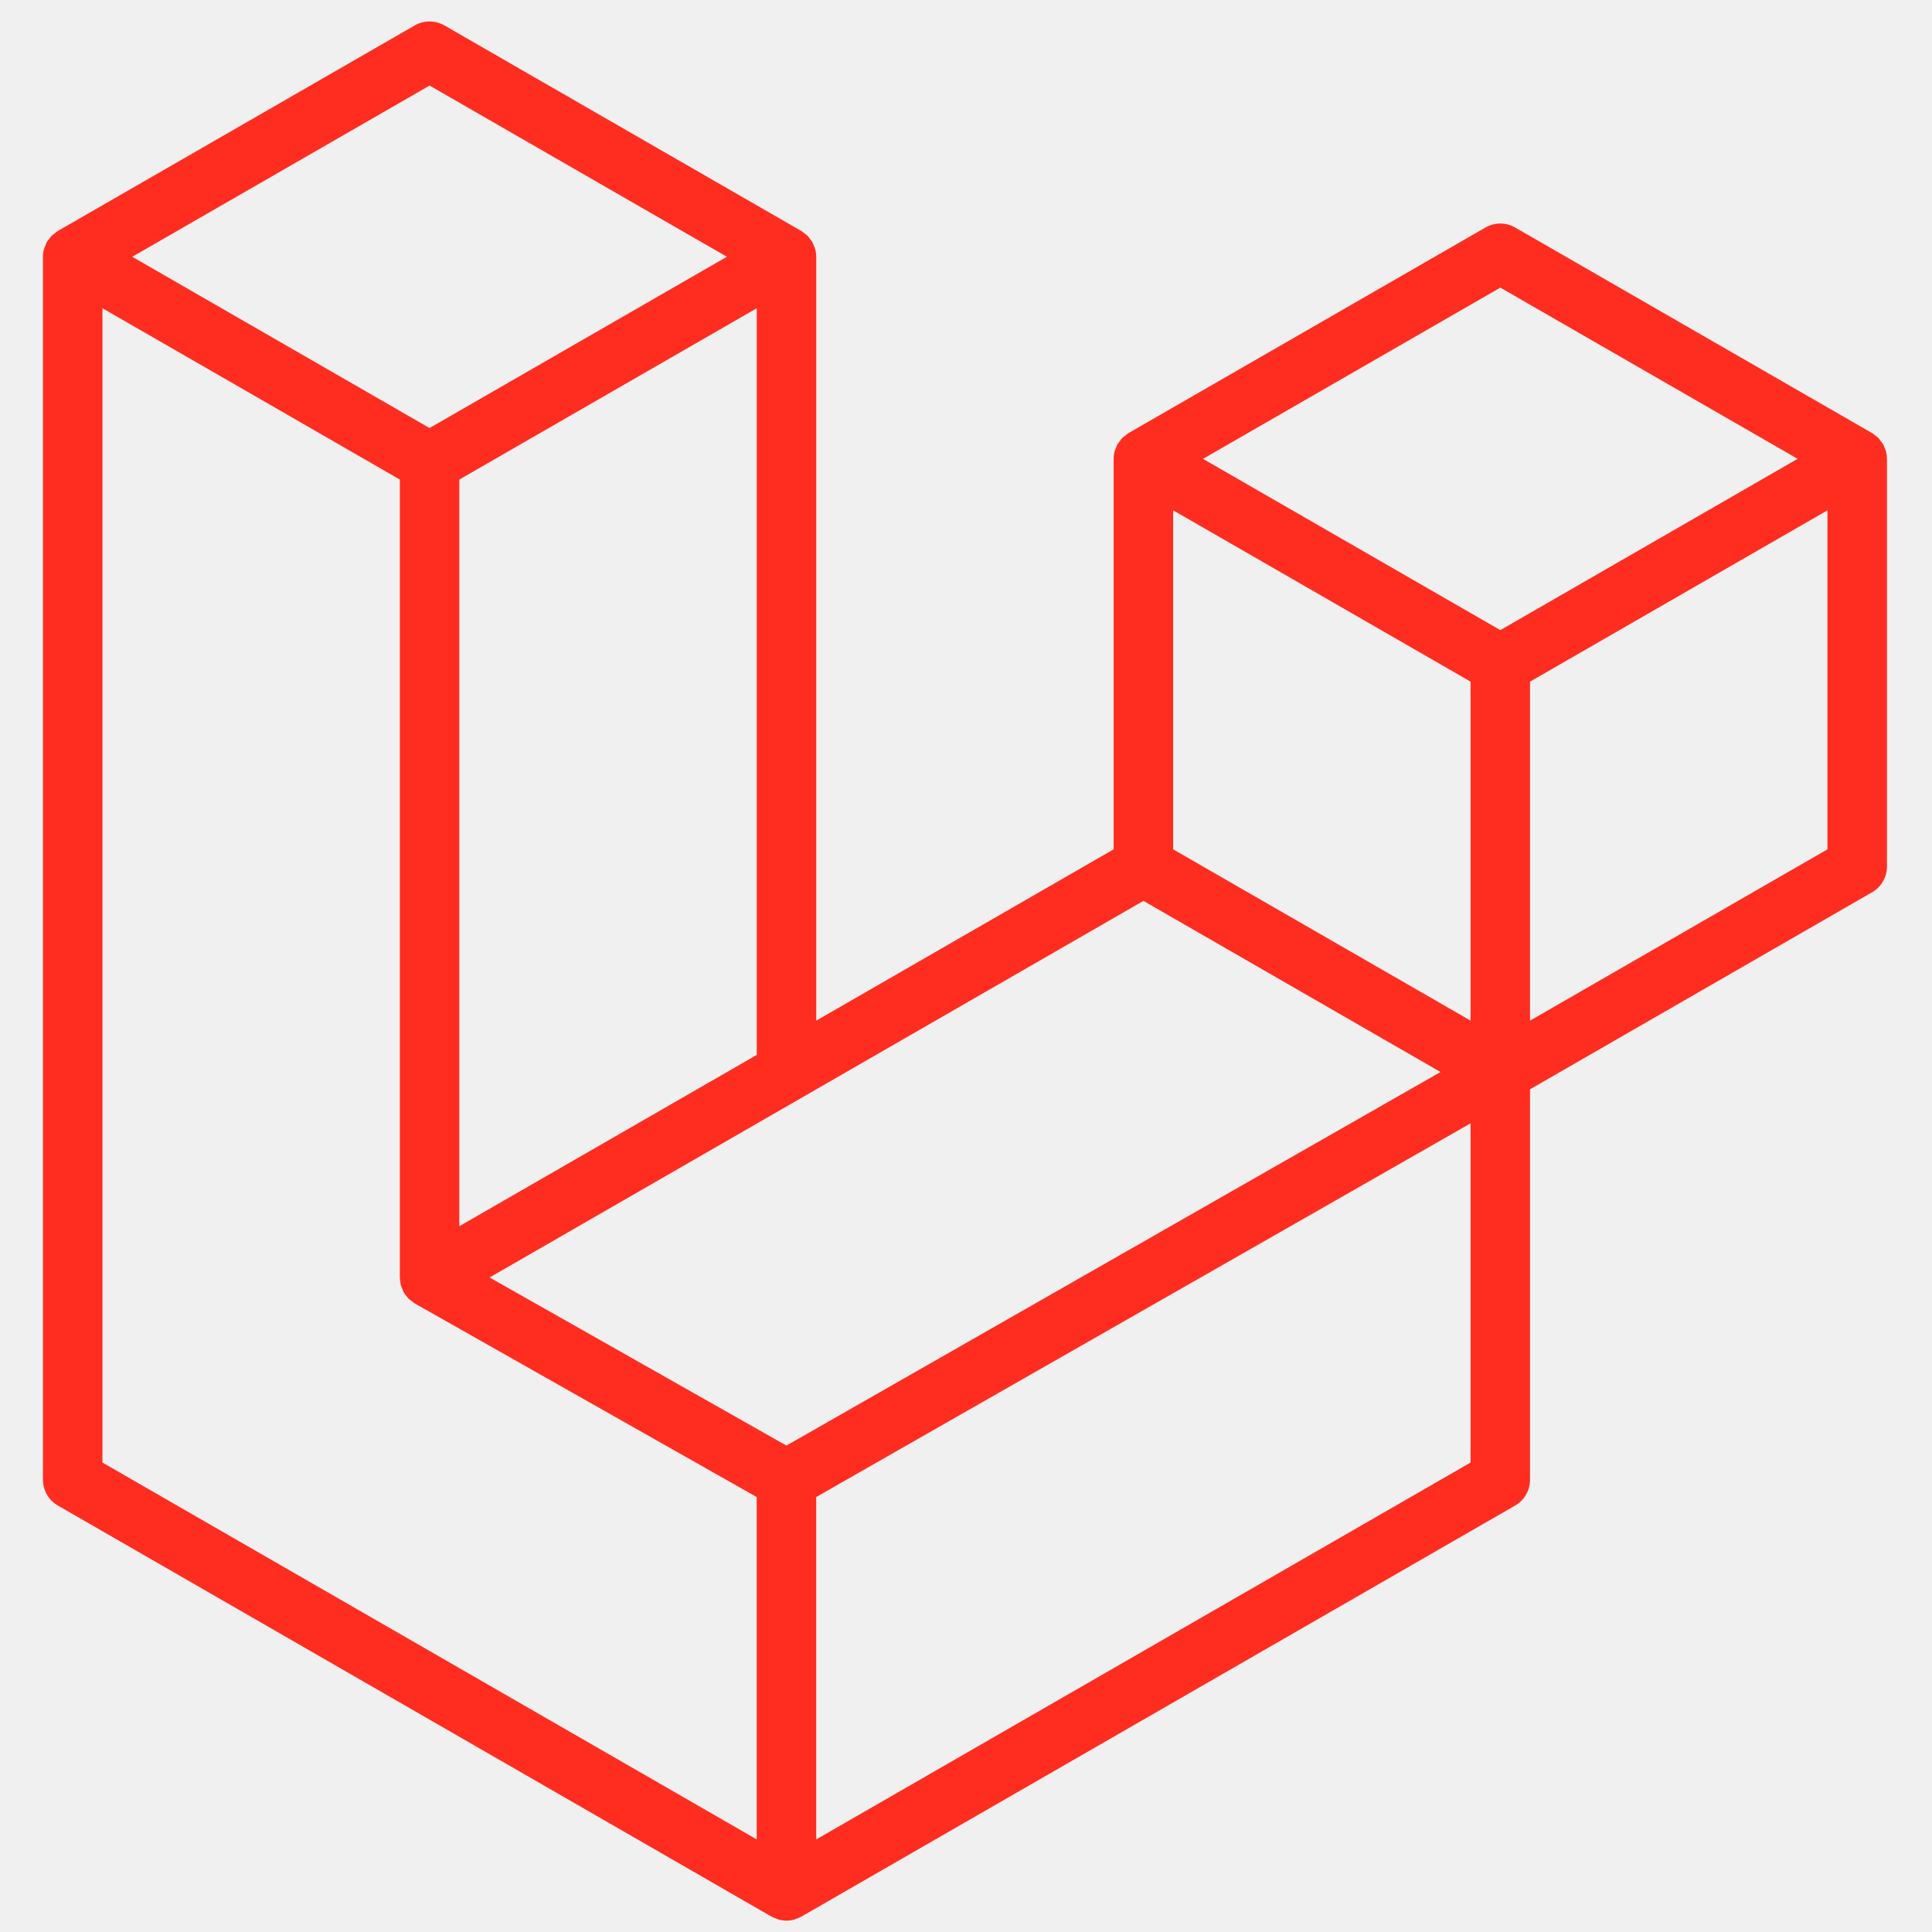
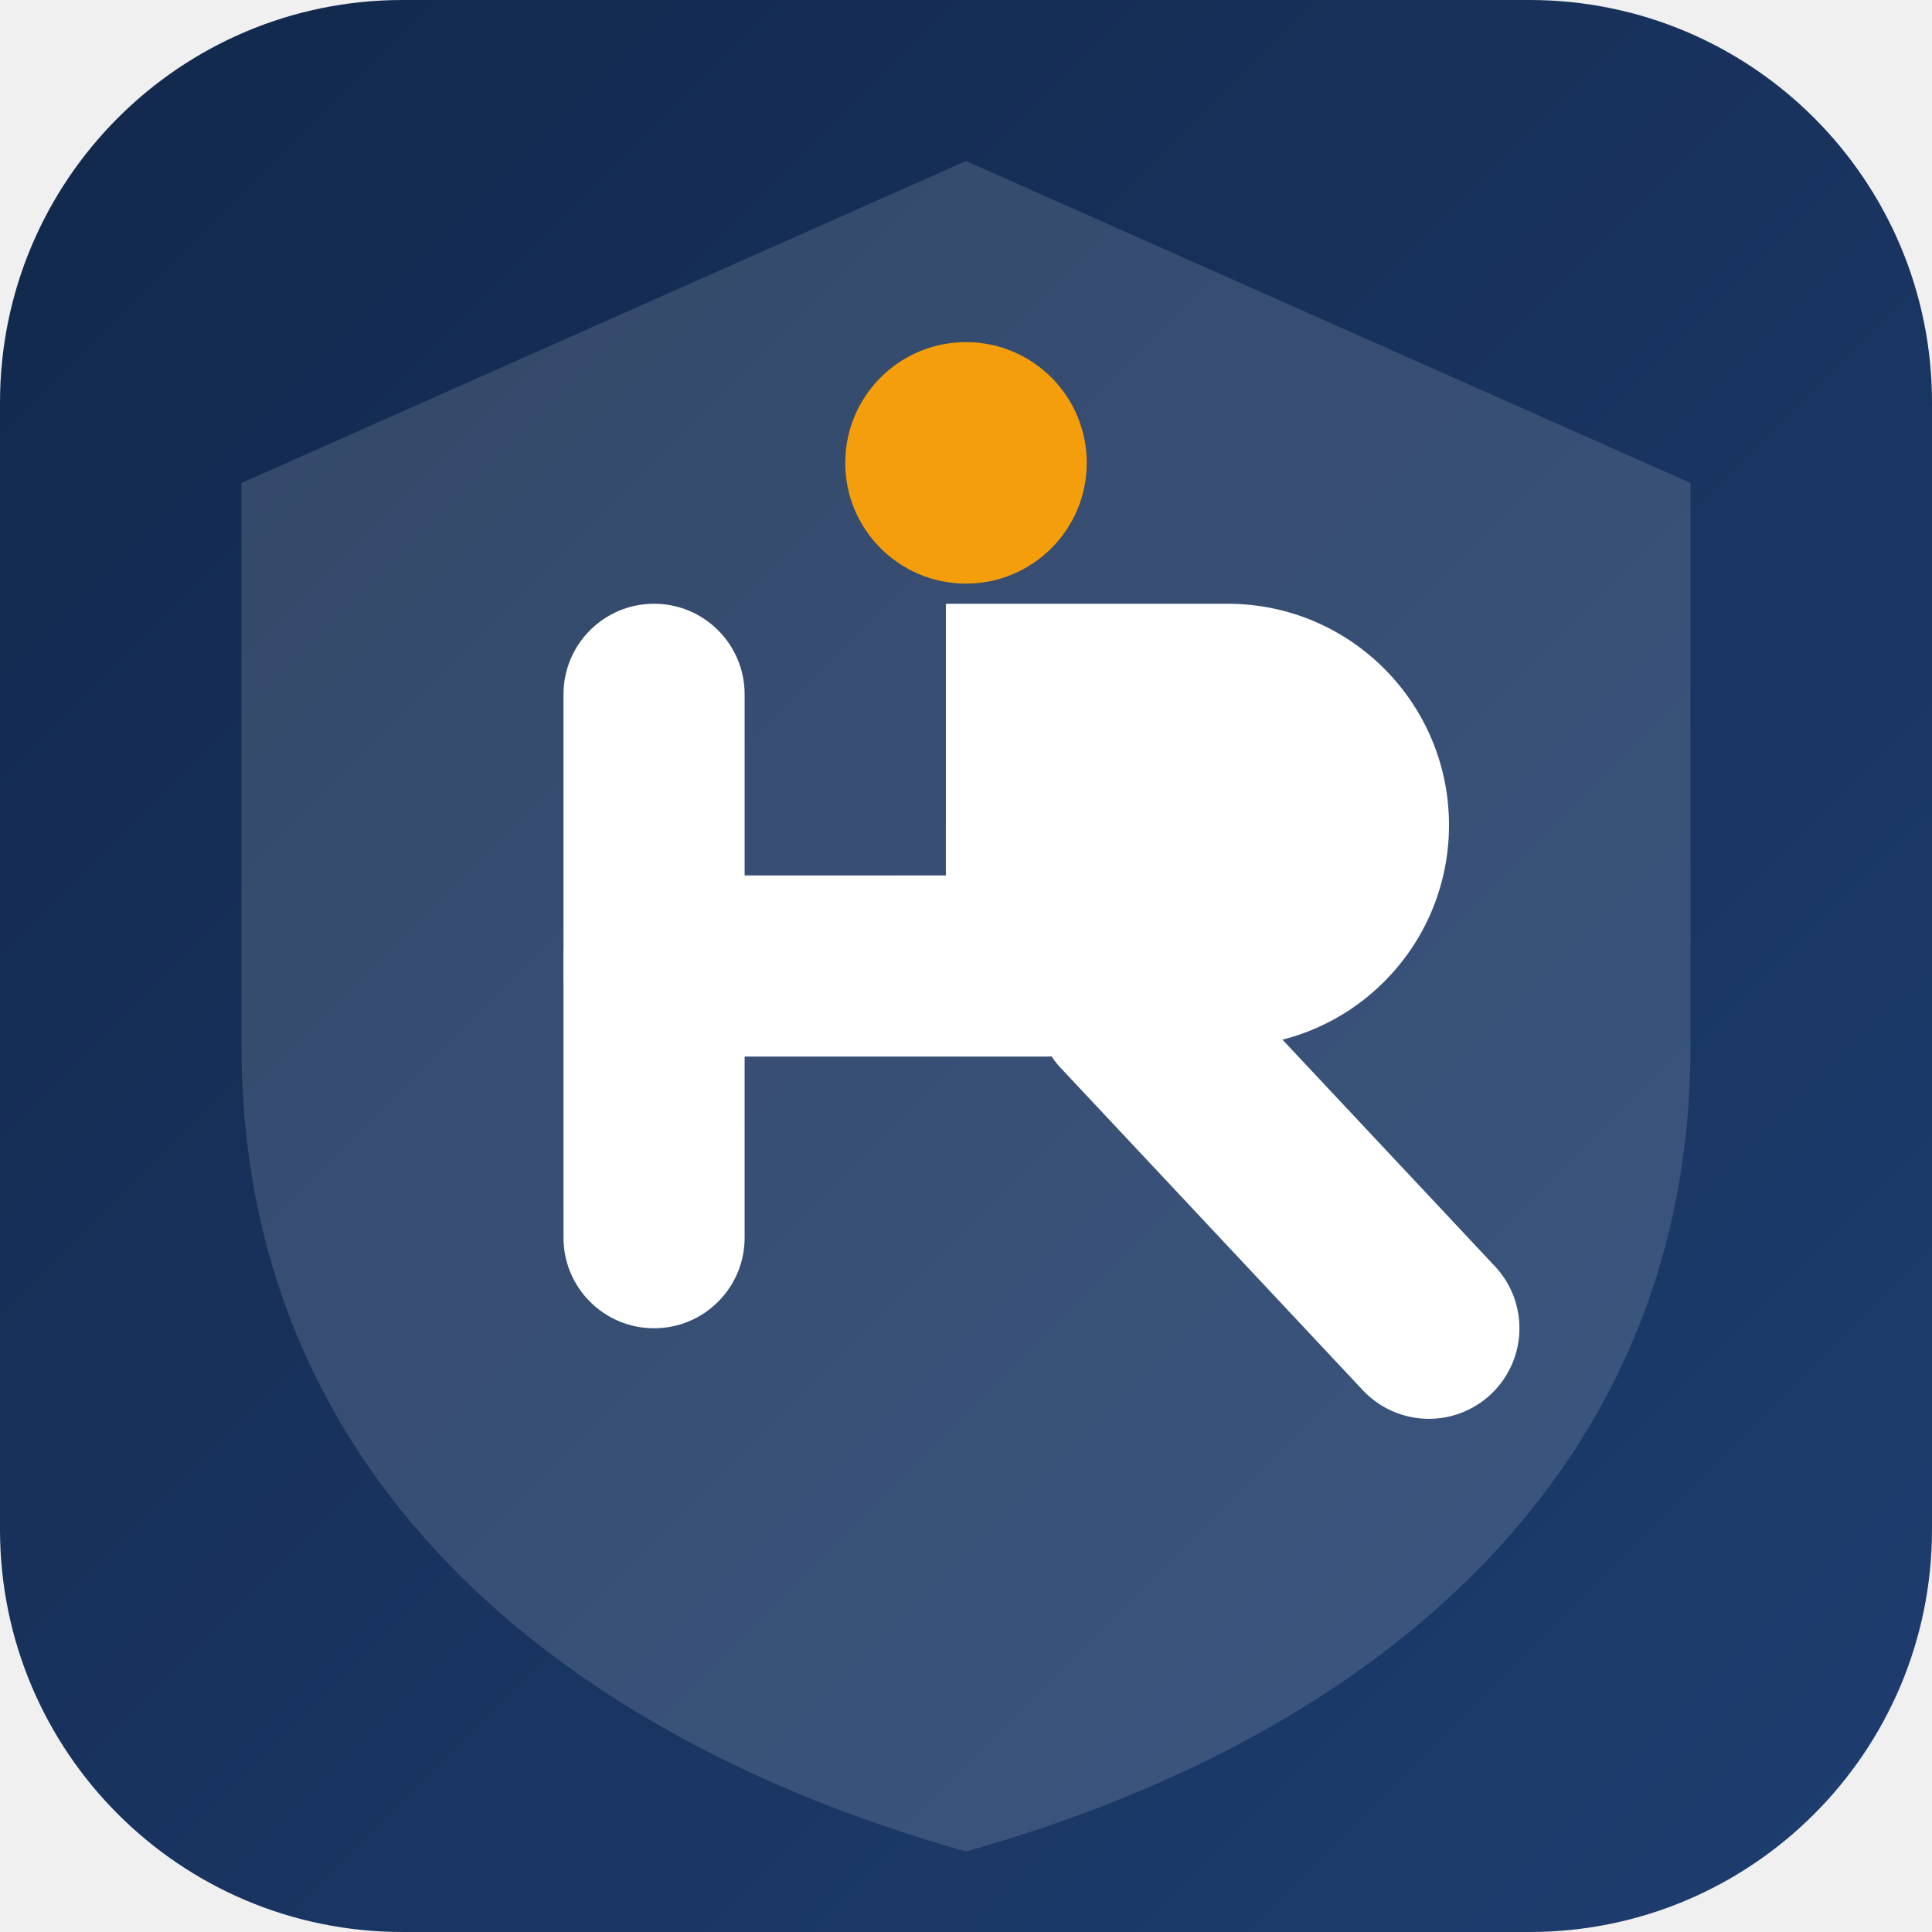
- <svg xmlns="http://www.w3.org/2000/svg" width="166" height="166" viewBox="0 0 166 166" fill="none">
-   <path fill-rule="evenodd" clip-rule="evenodd" d="M162.041 38.759C162.099 38.977 162.129 39.201 162.13 39.426V74.452C162.13 74.902 162.011 75.344 161.786 75.733C161.561 76.122 161.237 76.444 160.847 76.668L131.462 93.594V127.141C131.462 128.054 130.977 128.897 130.186 129.357L68.847 164.683C68.707 164.763 68.554 164.814 68.401 164.868C68.343 164.887 68.289 164.922 68.228 164.938C67.8 165.051 67.349 165.051 66.92 164.938C66.85 164.919 66.786 164.881 66.719 164.855C66.579 164.804 66.432 164.76 66.298 164.683L4.972 129.357C4.583 129.133 4.259 128.81 4.034 128.421C3.808 128.032 3.69 127.591 3.689 127.141L3.689 22.063C3.689 21.834 3.721 21.61 3.779 21.393C3.798 21.32 3.843 21.253 3.868 21.179C3.916 21.045 3.961 20.908 4.031 20.783C4.079 20.7 4.149 20.633 4.206 20.557C4.28 20.454 4.347 20.349 4.433 20.26C4.506 20.186 4.602 20.132 4.685 20.068C4.778 19.992 4.861 19.909 4.966 19.848L35.633 2.185C36.022 1.961 36.462 1.844 36.91 1.844C37.358 1.844 37.798 1.961 38.186 2.185L68.851 19.848H68.857C68.959 19.912 69.045 19.992 69.138 20.065C69.221 20.129 69.313 20.186 69.387 20.257C69.476 20.349 69.54 20.454 69.616 20.557C69.671 20.633 69.744 20.7 69.789 20.783C69.862 20.911 69.904 21.045 69.955 21.179C69.98 21.253 70.025 21.32 70.044 21.396C70.103 21.614 70.133 21.838 70.133 22.063V87.694L95.686 72.974V39.423C95.686 39.2 95.718 38.973 95.775 38.759C95.798 38.683 95.839 38.615 95.865 38.542C95.916 38.408 95.96 38.271 96.031 38.146C96.079 38.063 96.149 37.996 96.203 37.92C96.279 37.818 96.343 37.712 96.433 37.623C96.506 37.549 96.599 37.495 96.681 37.431C96.777 37.355 96.86 37.272 96.962 37.211L127.633 19.548C128.021 19.324 128.461 19.206 128.91 19.206C129.358 19.206 129.798 19.324 130.186 19.548L160.85 37.211C160.959 37.275 161.042 37.355 161.137 37.428C161.217 37.492 161.31 37.549 161.383 37.62C161.473 37.712 161.536 37.818 161.613 37.92C161.67 37.996 161.741 38.063 161.785 38.146C161.859 38.271 161.9 38.408 161.951 38.542C161.98 38.615 162.021 38.683 162.041 38.759ZM157.018 72.974V43.848L146.287 50.028L131.462 58.568V87.694L157.021 72.974H157.018ZM126.354 125.663V96.518L111.771 104.85L70.13 128.626V158.046L126.354 125.663ZM8.801 26.485V125.663L65.018 158.043V128.629L35.649 112L35.64 111.994L35.627 111.988C35.528 111.93 35.445 111.847 35.353 111.777C35.273 111.713 35.18 111.662 35.11 111.592L35.104 111.582C35.021 111.502 34.963 111.403 34.893 111.314C34.829 111.228 34.753 111.154 34.702 111.065L34.699 111.055C34.641 110.96 34.606 110.845 34.565 110.736C34.523 110.64 34.469 110.551 34.443 110.449C34.411 110.328 34.405 110.197 34.392 110.072C34.379 109.976 34.354 109.881 34.354 109.785V109.778V41.205L19.532 32.662L8.801 26.485ZM36.913 7.35L11.364 22.063L36.907 36.777L62.453 22.06L36.907 7.35H36.913ZM50.2 99.174L65.022 90.637V26.485L54.291 32.665L39.466 41.205V105.357L50.2 99.174ZM128.91 24.713L103.363 39.426L128.91 54.14L154.453 39.423L128.91 24.713ZM126.354 58.568L111.529 50.028L100.798 43.848V72.974L115.619 81.511L126.354 87.694V58.568ZM67.571 124.205L105.042 102.803L123.772 92.109L98.245 77.405L68.854 94.334L42.066 109.762L67.571 124.205Z" fill="#FF2D20" />
+ <svg xmlns="http://www.w3.org/2000/svg" width="512" height="512" viewBox="0 0 48 48">
+   <defs>
+     <linearGradient id="hr-grad" x1="0" y1="0" x2="1" y2="1">
+       <stop offset="0%" stop-color="#12284c" />
+       <stop offset="100%" stop-color="#1e3e70" />
+     </linearGradient>
+   </defs>
+   <rect width="48" height="48" rx="10" fill="url(#hr-grad)" />
+   <path d="M24 4L42 12V26C42 36.5 34.3 43.1 24 46C13.7 43.1 6 36.5 6 26V12L24 4Z" fill="#ffffff" fill-opacity="0.14" />
+   <rect x="14" y="15" width="4.5" height="18" rx="2.25" fill="#ffffff" />
+   <rect x="14" y="21.75" width="14" height="4.5" rx="2" fill="#ffffff" />
+   <path d="M23.5 15H30.5C33.538 15 36 17.462 36 20.5C36 23.538 33.538 26 30.5 26H23.5V15Z" fill="#ffffff" />
+   <path d="M28 25L35.5 33" stroke="#ffffff" stroke-width="4.5" stroke-linecap="round" />
+   <circle cx="24" cy="11.5" r="3" fill="#f59e0b" />
</svg>
